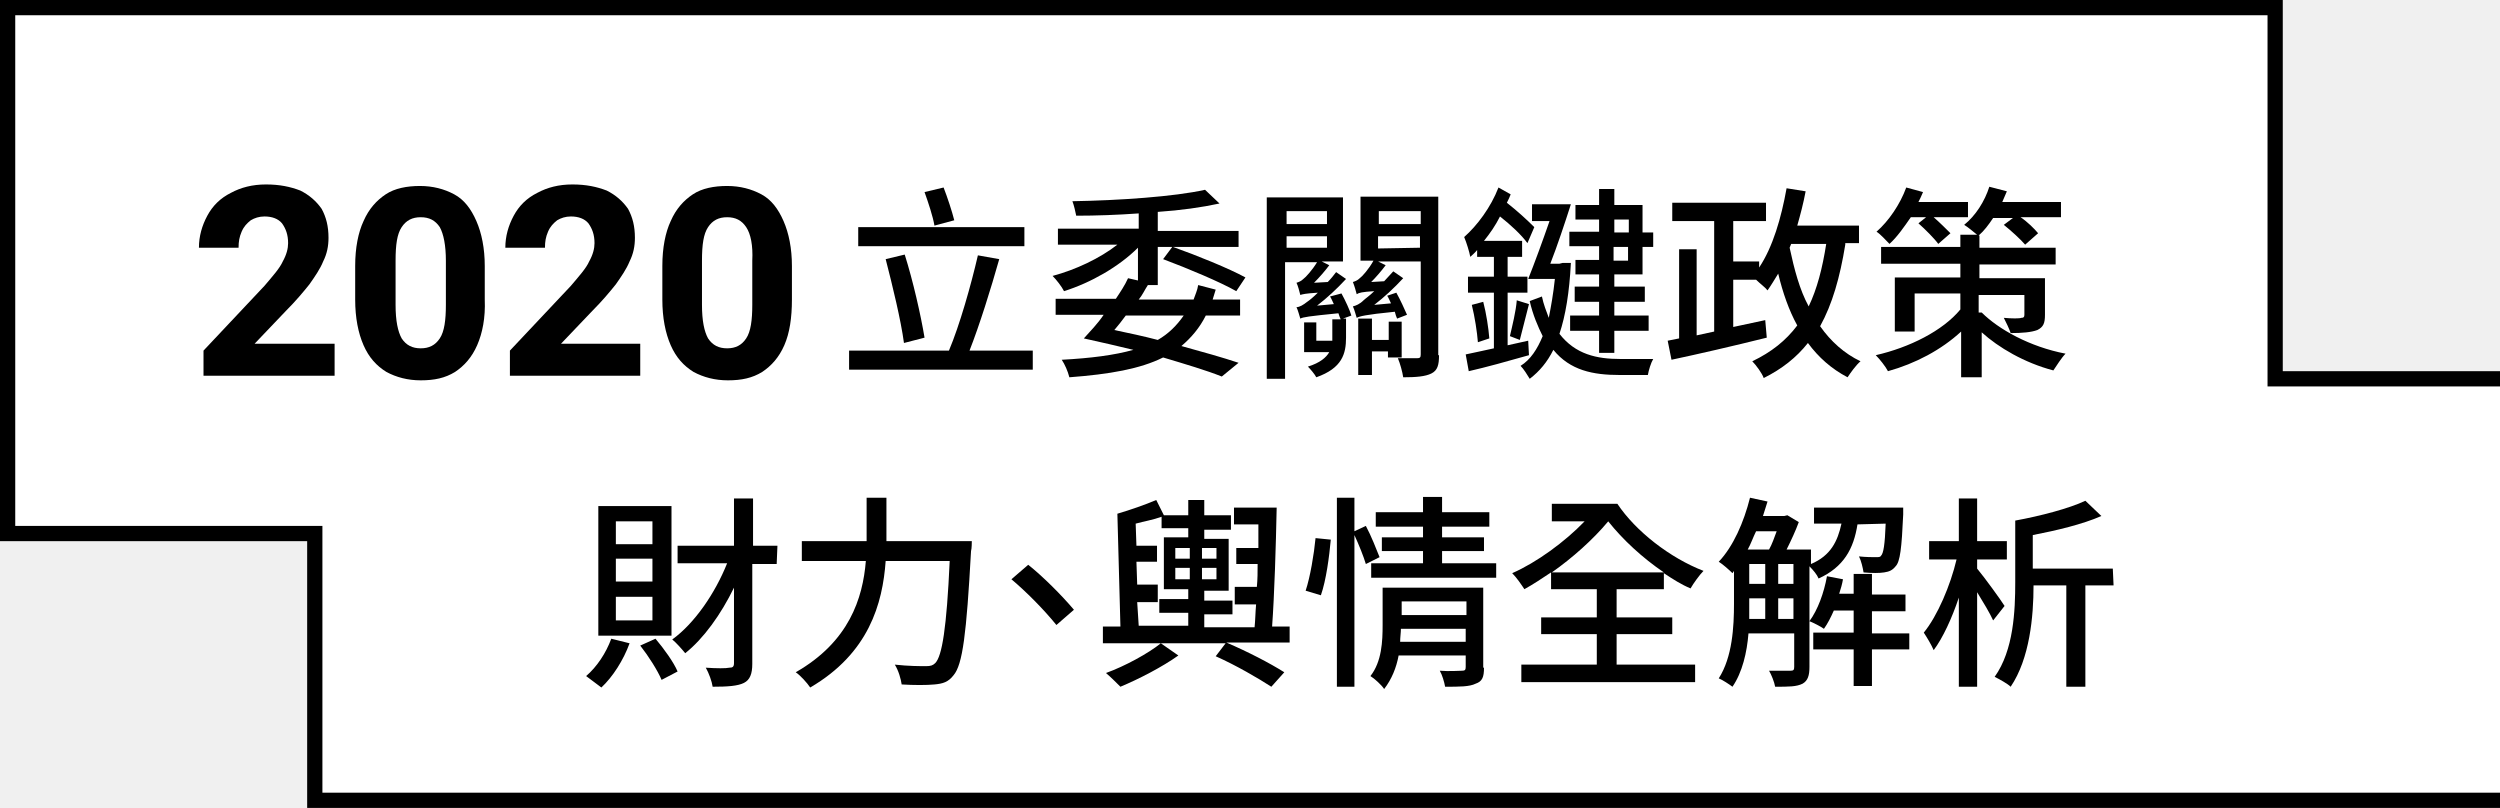
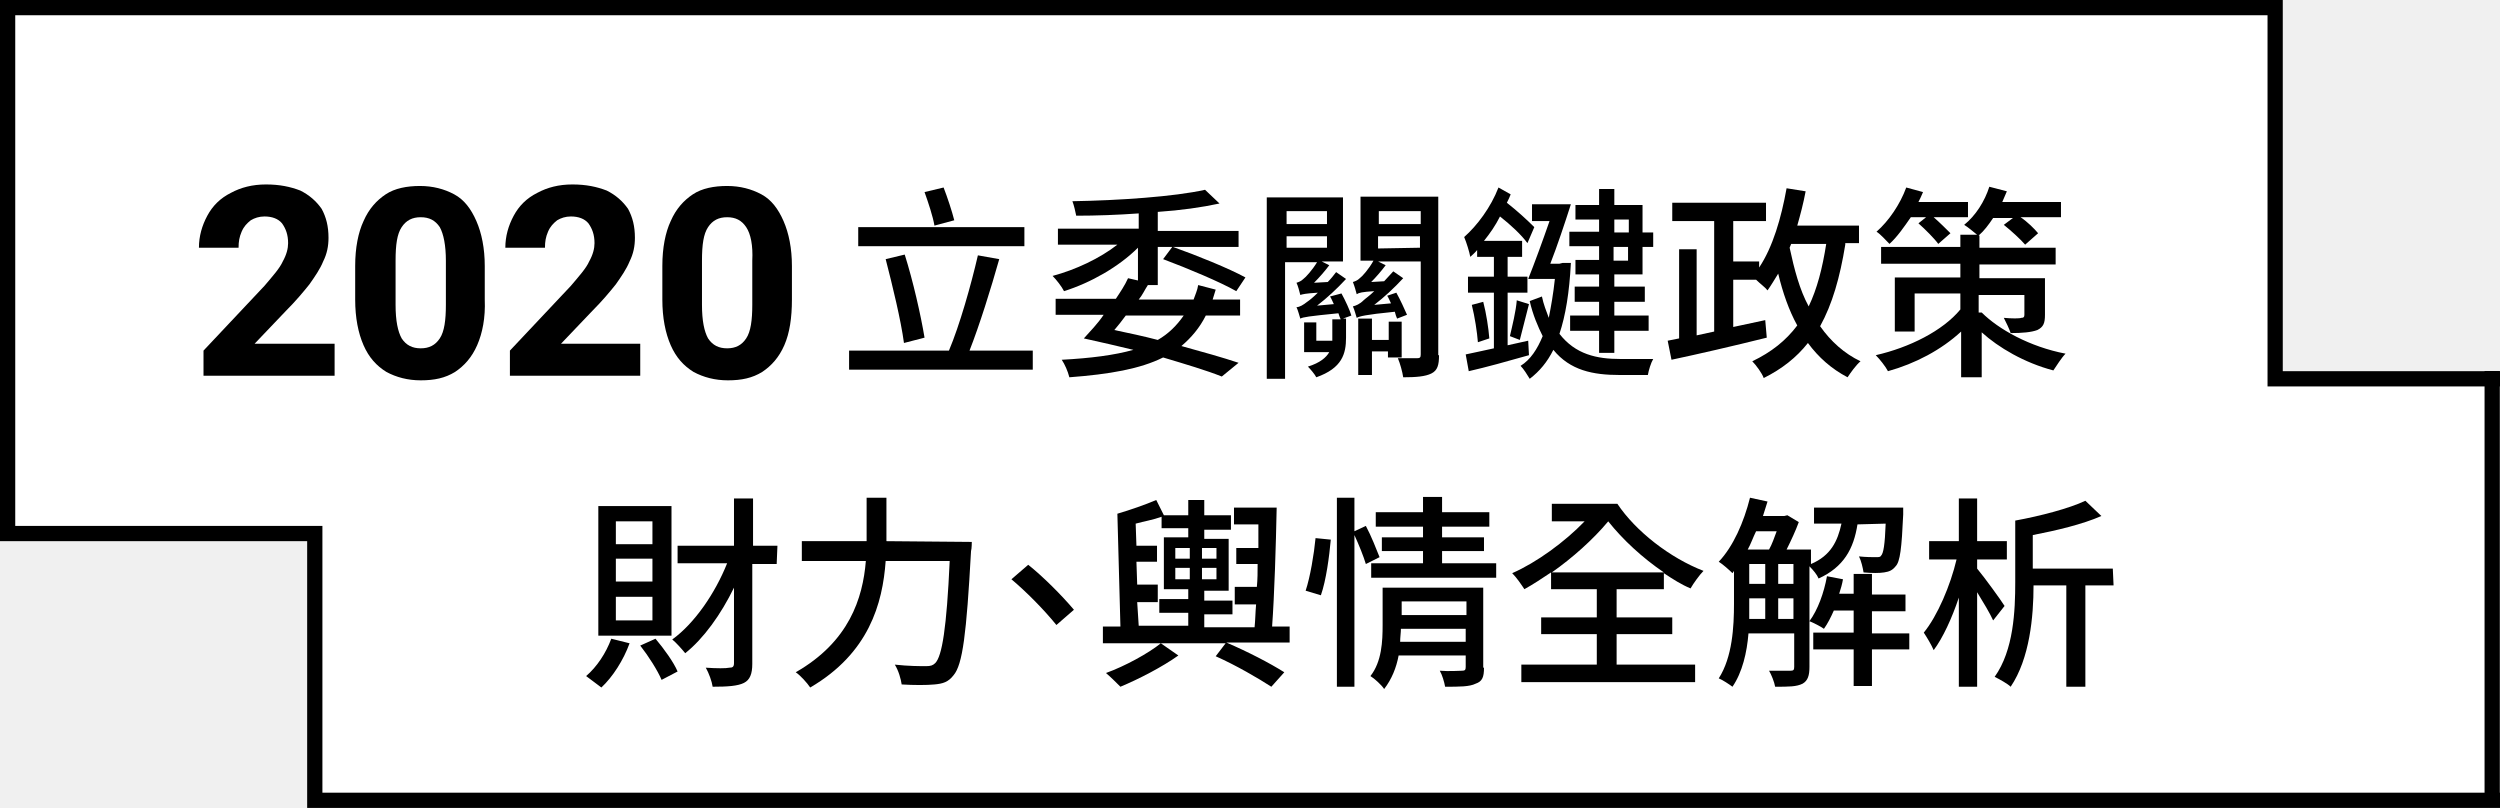
<svg xmlns="http://www.w3.org/2000/svg" version="1.1" id="圖層_1" x="0px" y="0px" viewBox="0 0 328 106" style="enable-background:new 0 0 328 106;" xml:space="preserve">
  <style type="text/css">
	.st0{fill:#FFFFFF;}
</style>
-   <polygon class="st0" points="41.3,105 328,105 328,49.7 299.5,49.7 298.5,49.7 298.5,48.7 298.5,1 1,1 1,70 40.3,70 41.3,70   41.3,71 " />
-   <polygon points="328,106 328,104 42.3,104 42.3,71 42.3,69 40.3,69 2,69 2,2 297.5,2 297.5,48.7 297.5,50.7 299.5,50.7 328,50.7   328,48.7 299.5,48.7 299.5,0 0,0 0,71 40.3,71 40.3,106 " />
  <g>
-     <path d="M26.7,49.6V46l8-8.5c1.1-1.3,2-2.3,2.4-3.2c0.5-0.9,0.7-1.7,0.7-2.4c0-1.1-0.3-1.9-0.8-2.6c-0.5-0.6-1.3-0.9-2.3-0.9   c-0.7,0-1.3,0.2-1.8,0.5c-0.5,0.4-0.9,0.8-1.2,1.5s-0.4,1.3-0.4,2.1h-5.2c0-1.5,0.4-2.9,1.1-4.2s1.7-2.3,3.1-3   c1.3-0.7,2.8-1.1,4.6-1.1s3.2,0.3,4.5,0.8c1.2,0.6,2.1,1.4,2.8,2.4c0.6,1.1,0.9,2.3,0.9,3.8c0,1.1-0.2,2.1-0.7,3.1   c-0.4,1-1.1,2-1.8,3c-0.8,1-1.8,2.2-3.1,3.5l-4.1,4.3h10.5v4.2H26.7V49.6z" />
-     <path d="M62.6,45.3c-0.7,1.6-1.7,2.7-2.9,3.5c-1.3,0.8-2.7,1.1-4.5,1.1c-1.7,0-3.2-0.4-4.5-1.1c-1.3-0.8-2.3-1.9-3-3.5   s-1.1-3.6-1.1-6v-4.4c0-2.4,0.4-4.4,1.1-5.9c0.7-1.6,1.7-2.7,2.9-3.5s2.8-1.1,4.5-1.1s3.2,0.4,4.5,1.1s2.2,1.9,2.9,3.5   s1.1,3.6,1.1,5.9v4.4C63.7,41.7,63.3,43.7,62.6,45.3z M57.7,29.8c-0.6-0.9-1.4-1.3-2.5-1.3s-1.9,0.4-2.5,1.3s-0.8,2.3-0.8,4.4V40   c0,2.1,0.3,3.5,0.8,4.4c0.6,0.9,1.4,1.3,2.5,1.3s1.9-0.4,2.5-1.3s0.8-2.4,0.8-4.4v-5.8C58.5,32.2,58.2,30.7,57.7,29.8z" />
-     <path d="M66.9,49.6V46l8-8.5c1.1-1.3,2-2.3,2.4-3.2c0.5-0.9,0.7-1.7,0.7-2.4c0-1.1-0.3-1.9-0.8-2.6c-0.5-0.6-1.3-0.9-2.3-0.9   c-0.7,0-1.3,0.2-1.8,0.5c-0.5,0.4-0.9,0.8-1.2,1.5s-0.4,1.3-0.4,2.1h-5.2c0-1.5,0.4-2.9,1.1-4.2s1.7-2.3,3.1-3   c1.3-0.7,2.8-1.1,4.6-1.1c1.8,0,3.2,0.3,4.5,0.8c1.2,0.6,2.1,1.4,2.8,2.4c0.6,1.1,0.9,2.3,0.9,3.8c0,1.1-0.2,2.1-0.7,3.1   c-0.4,1-1.1,2-1.8,3c-0.8,1-1.8,2.2-3.1,3.5l-4.1,4.3H84v4.2H66.9V49.6z" />
-     <path d="M102.9,45.3c-0.7,1.6-1.7,2.7-2.9,3.5c-1.3,0.8-2.7,1.1-4.5,1.1c-1.7,0-3.2-0.4-4.5-1.1c-1.3-0.8-2.3-1.9-3-3.5   s-1.1-3.6-1.1-6v-4.4c0-2.4,0.4-4.4,1.1-5.9c0.7-1.6,1.7-2.7,2.9-3.5s2.8-1.1,4.5-1.1s3.2,0.4,4.5,1.1s2.2,1.9,2.9,3.5   c0.7,1.6,1.1,3.6,1.1,5.9v4.4C103.9,41.7,103.6,43.7,102.9,45.3z M97.9,29.8c-0.6-0.9-1.4-1.3-2.5-1.3s-1.9,0.4-2.5,1.3   s-0.8,2.3-0.8,4.4V40c0,2.1,0.3,3.5,0.8,4.4c0.6,0.9,1.4,1.3,2.5,1.3s1.9-0.4,2.5-1.3s0.8-2.4,0.8-4.4v-5.8   C98.8,32.2,98.5,30.7,97.9,29.8z" />
-   </g>
-   <g>
-     <path d="M135.5,46v2.5h-24.1V46h13.1c1.4-3.3,2.9-8.6,3.8-12.5l2.8,0.5c-1.1,3.9-2.6,8.7-3.9,12H135.5z M134.4,32.3h-21.8v-2.5   h21.8V32.3z M118.6,45c-0.4-3-1.5-7.5-2.4-11l2.5-0.6c1.1,3.5,2.1,7.9,2.6,10.9L118.6,45z M122.6,29.6c-0.2-1.2-0.8-3-1.3-4.4   l2.5-0.6c0.5,1.3,1.1,3.1,1.4,4.3L122.6,29.6z" />
-     <path d="M159.5,38c-0.1,0.4-0.3,0.9-0.4,1.3h3.6v2.1h-4.5c-0.8,1.6-1.9,2.9-3.2,4c2.9,0.8,5.4,1.5,7.5,2.2l-2.2,1.8   c-2-0.8-4.7-1.6-7.7-2.5c-3,1.5-7,2.2-12.3,2.6c-0.2-0.8-0.6-1.7-1-2.3c3.8-0.2,6.9-0.6,9.4-1.3c-2.1-0.5-4.2-1-6.5-1.5   c0.8-0.9,1.8-1.9,2.6-3.1h-6.3v-2.1h7.9c0.6-0.9,1.2-1.8,1.6-2.7l1.3,0.3v-4.3c-2.5,2.5-6.2,4.6-9.7,5.7c-0.3-0.6-1-1.5-1.5-2   c3-0.8,6.2-2.3,8.5-4.1h-7.8V30h10.6v-2c-2.8,0.2-5.6,0.3-8.2,0.3c-0.1-0.5-0.3-1.4-0.5-1.9c6.1-0.1,13.4-0.6,17.4-1.5l1.9,1.8   c-2.3,0.5-5.1,0.9-8.1,1.1v2.5h10.6v2.1h-8.6c3.1,1.1,7.3,2.8,9.5,4l-1.2,1.8c-2.1-1.2-6.4-3-9.6-4.2l1.2-1.6h-1.9v5h-1.3   c-0.4,0.6-0.7,1.3-1.2,1.9h7.2c0.2-0.6,0.5-1.2,0.6-1.9L159.5,38z M147.7,41.4c-0.5,0.7-1,1.3-1.5,1.9c1.9,0.4,3.8,0.8,5.7,1.3   c1.4-0.8,2.5-1.9,3.4-3.2H147.7z" />
-     <path d="M176,38.5c0.5,0.9,1.1,2.2,1.3,2.9l-1.1,0.4h0.4v2.5c0,2.1-0.5,4-3.9,5.2c-0.2-0.4-0.8-1.1-1.1-1.4   c1.6-0.5,2.4-1.2,2.8-1.9h-3.3v-3.9h1.6v2.4h2.1c0-0.1,0-0.3,0-0.4v-2.4h1.1c-0.1-0.2-0.2-0.5-0.3-0.8c-4,0.4-4.6,0.5-5,0.7   c-0.1-0.3-0.3-1.1-0.5-1.5c0.4,0,0.9-0.3,1.4-0.7c0.3-0.2,0.8-0.6,1.4-1.2c-1.6,0.1-2,0.2-2.3,0.3c-0.1-0.4-0.3-1.2-0.5-1.6   c0.3-0.1,0.6-0.2,0.9-0.5c0.3-0.2,1.2-1.2,1.8-2.2h-4.2v15.3h-2.4V25.9h10v8.4h-2.8l1,0.5c-0.6,0.8-1.3,1.6-2,2.3l1.8-0.1   c0.4-0.4,0.8-0.9,1.1-1.3l1.3,0.9c-1.2,1.3-2.5,2.5-3.8,3.5l2.2-0.2c-0.2-0.4-0.3-0.7-0.5-1L176,38.5z M168.8,27.7v1.7h5.3v-1.7   H168.8z M168.8,32.5h5.3V31h-5.3V32.5z M188.8,46.6c0,1.3-0.2,2-1,2.4s-2,0.5-3.7,0.5c-0.1-0.7-0.4-1.8-0.7-2.5c1.1,0,2.2,0,2.5,0   c0.4,0,0.5-0.1,0.5-0.5V34.3h-5.6l1,0.5c-0.6,0.8-1.3,1.6-1.9,2.2l1.7-0.1c0.4-0.4,0.8-0.9,1.2-1.3l1.3,0.9   c-1.2,1.3-2.5,2.5-3.8,3.5l2.2-0.2c-0.2-0.4-0.3-0.7-0.5-1l1.2-0.4c0.5,0.9,1.1,2.2,1.4,2.9l-1.3,0.5c-0.1-0.2-0.2-0.5-0.3-0.9   c-4,0.4-4.6,0.6-5,0.8c-0.1-0.3-0.3-1.1-0.5-1.5c0.4-0.1,0.9-0.3,1.4-0.8c0.2-0.2,0.8-0.6,1.4-1.2c-1.6,0.1-2,0.2-2.3,0.4   c-0.1-0.4-0.3-1.1-0.5-1.6c0.3-0.1,0.6-0.2,0.9-0.5c0.3-0.2,1.2-1.2,1.8-2.3h-1.7v-8.4h10.2v20.8H188.8z M182.1,46.9v-0.8H180v3.1   h-1.8v-7.4h1.8v2.8h2.2v-2.4h1.7v4.7C183.9,46.9,182.1,46.9,182.1,46.9z M180.9,27.7v1.7h5.5v-1.7H180.9z M186.3,32.5V31h-5.5v1.6   L186.3,32.5L186.3,32.5z" />
-     <path d="M200.6,46.6c-2.8,0.8-5.7,1.6-7.9,2.1l-0.4-2.2c1-0.2,2.3-0.5,3.7-0.8v-7.3h-3.4v-2.1h3.4v-2.6h-2.2v-0.9   c-0.3,0.4-0.6,0.6-0.9,0.9c-0.1-0.6-0.5-1.9-0.8-2.6c1.7-1.5,3.5-3.9,4.5-6.5l1.6,0.9c-0.1,0.3-0.3,0.7-0.5,1.1   c1.4,1.1,2.7,2.3,3.6,3.2l-0.9,2.1c-0.8-1.1-2.2-2.4-3.6-3.5c-0.6,1.2-1.3,2.2-2.1,3.2h5v2.1h-1.9v2.6h2.6v2.1h-2.6v6.9l2.7-0.6   L200.6,46.6z M194.6,39.6c0.4,1.5,0.7,3.5,0.8,4.8l-1.5,0.5c-0.1-1.3-0.4-3.3-0.8-4.9L194.6,39.6z M198.1,44.1   c0.3-1.3,0.8-3.3,0.9-4.7l1.6,0.5c-0.4,1.6-0.9,3.5-1.2,4.7L198.1,44.1z M206.1,34.5c-0.2,3.9-0.7,6.9-1.5,9.3   c2.1,2.7,4.9,3.3,8,3.3c0.7,0,3.3,0,4.3,0c-0.3,0.5-0.6,1.5-0.7,2.1h-3.7c-3.5,0-6.5-0.6-8.7-3.3c-0.8,1.6-1.8,2.8-3.1,3.8   c-0.3-0.5-0.8-1.3-1.2-1.7c1.3-0.8,2.2-2.2,2.9-3.9c-0.6-1.2-1.3-2.8-1.7-4.6l1.6-0.6c0.2,1,0.6,2,0.9,2.8c0.3-1.5,0.6-3.2,0.8-5.1   h-3.5c0.8-2,1.9-5,2.8-7.6H201v-2.2h5.1c-0.8,2.5-1.8,5.5-2.7,7.8h1.2l0.4-0.1H206.1z M209.8,28.8h-3.1v-1.9h3.1v-2.1h2v2.1h3.7   v3.6h1.4v1.9h-1.4V36h-3.7v1.6h4v2h-4v1.8h4.5v2h-4.5v2.9h-2v-2.9H206v-2h3.8v-1.8h-3.2v-2h3.2V36h-3.1v-1.9h3.1v-1.8h-3.9v-1.9   h3.9V28.8z M211.8,28.8v1.7h1.9v-1.7H211.8z M213.6,32.4h-1.9v1.8h1.9V32.4z" />
-     <path d="M242.1,32.1c-0.7,4.3-1.7,7.8-3.3,10.7c1.4,2,3.2,3.6,5.3,4.6c-0.6,0.5-1.3,1.5-1.7,2.1c-2.1-1.1-3.8-2.6-5.2-4.5   c-1.5,1.9-3.4,3.4-5.8,4.6c-0.2-0.6-1-1.7-1.5-2.2c2.5-1.2,4.4-2.7,5.9-4.7c-1.1-2-1.9-4.3-2.5-6.8c-0.5,0.8-0.9,1.5-1.4,2.2   c-0.3-0.4-1-0.9-1.5-1.4h-3v6.2l4.2-0.9l0.2,2.3c-4.4,1.1-9.2,2.2-12.5,2.9l-0.5-2.5l1.5-0.3V32.7h2.3V44l2.3-0.5V29h-5.5v-2.4   h12.3V29h-4.3v5.3h3.4v0.8c1.8-2.7,2.9-6.5,3.6-10.4l2.5,0.4c-0.3,1.6-0.7,3.1-1.1,4.5h8.1v2.3h-1.8V32.1z M234.8,32.5   c0.6,2.8,1.3,5.5,2.5,7.7c1.1-2.3,1.8-5,2.3-8.2H235L234.8,32.5z" />
-     <path d="M260,41c2.2,2.2,6.3,4.5,11,5.4c-0.5,0.5-1.2,1.6-1.6,2.2c-3.8-1-7.2-3-9.4-5v5.9h-2.7v-6c-2.6,2.4-6,4.2-9.6,5.2   c-0.3-0.6-1.1-1.6-1.6-2.1c4.4-1,8.8-3.2,11.1-6v-2.1h-6v5h-2.6v-7.1h8.6v-1.8h-10.4v-2.2h10.4v-1.6h2.2c-0.5-0.4-1.2-1-1.7-1.3   c1.5-1.2,2.7-3.1,3.3-5l2.3,0.6c-0.2,0.5-0.4,0.9-0.6,1.4h7.7v2h-5.3c0.9,0.6,1.8,1.5,2.3,2.1l-1.7,1.5c-0.6-0.7-1.8-1.8-2.8-2.6   l1.2-0.9h-2.6c-0.6,0.9-1.2,1.7-1.9,2.3h0.1v1.6h10v2.2h-10v1.8h8.6v4.8c0,1.1-0.2,1.6-1,2c-0.8,0.3-2,0.4-3.5,0.4   c-0.2-0.6-0.6-1.4-0.9-2c1,0.1,2.1,0.1,2.3,0c0.3,0,0.4-0.1,0.4-0.4v-2.6h-6V41H260z M250.7,28.5c-0.9,1.3-1.8,2.6-2.8,3.5   c-0.4-0.4-1.2-1.3-1.7-1.6c1.6-1.4,3.1-3.6,3.9-5.8l2.2,0.6c-0.2,0.5-0.4,0.9-0.6,1.3h6.5v2h-4.5c0.8,0.7,1.7,1.6,2.2,2.1l-1.6,1.4   c-0.5-0.7-1.7-1.9-2.6-2.7l1-0.8C252.7,28.5,250.7,28.5,250.7,28.5z" />
-   </g>
-   <g>
-     <path d="M82.6,84.4c-0.8,2.2-2.2,4.4-3.7,5.8c-0.5-0.4-1.5-1.1-2-1.5c1.4-1.2,2.6-3,3.3-4.9L82.6,84.4z M88.1,83.4h-9.6v-17h9.6   V83.4z M85.6,68.4h-4.8v3h4.8V68.4z M85.6,73.3h-4.8v3h4.8V73.3z M85.6,78.3h-4.8v3.1h4.8V78.3z M86,83.8c1.1,1.3,2.4,3.1,2.9,4.3   l-2.1,1.1c-0.5-1.2-1.7-3.1-2.8-4.5L86,83.8z M101.9,74h-3.2v13.1c0,1.3-0.3,2.1-1.1,2.5c-0.8,0.4-2.1,0.5-4.1,0.5   c-0.1-0.7-0.5-1.8-0.9-2.5c1.4,0.1,2.7,0.1,3.1,0c0.4,0,0.6-0.1,0.6-0.6v-9.9c-1.7,3.5-4,6.7-6.4,8.6c-0.4-0.5-1.2-1.4-1.7-1.8   c2.9-2.1,5.6-6,7.2-10h-6.5v-2.3h7.4v-6.2h2.5v6.2h3.2L101.9,74L101.9,74z" />
-     <path d="M127.5,71.1c0,0,0,0.9-0.1,1.2c-0.6,10.9-1.1,14.9-2.3,16.3c-0.7,0.9-1.4,1.1-2.5,1.2c-1,0.1-2.7,0.1-4.3,0   c-0.1-0.7-0.4-1.8-0.9-2.6c1.8,0.2,3.4,0.2,4.1,0.2c0.6,0,0.9-0.1,1.2-0.4c0.9-0.9,1.5-4.6,1.9-13.4h-8.4   c-0.4,5.6-2.2,12.1-9.9,16.6c-0.4-0.6-1.3-1.6-1.9-2c7-4,8.8-9.7,9.2-14.6h-8.4V71h8.5v-0.7v-5h2.6v5V71h11.2V71.1z" />
-     <path d="M140.9,80l-2.3,2c-1.7-2.1-4-4.4-5.9-6l2.2-1.9C136.8,75.6,139.3,78.1,140.9,80z" />
-     <path d="M169.2,84.3h-8.3c2.8,1.2,5.7,2.7,7.6,3.9l-1.7,1.9c-1.7-1.1-4.6-2.8-7.3-4l1.3-1.7h-16.1v-2.2h2.3l-0.4-14.8   c1.7-0.5,3.7-1.2,5.1-1.8l1,2h3.2v-2h2.1v2h3.5v1.9H158v1.2h3.2v6.8H158v1.3h3.7v1.8H158v1.7h6.6c0.1-0.9,0.1-1.9,0.2-3H162V77h2.9   c0.1-1,0.1-2,0.1-3h-2.8v-2.1h2.9c0-1.1,0-2.1,0-3.1h-3.2v-2.2h5.6c-0.1,5-0.3,11.5-0.6,15.6h2.3V84.3z M154.6,86   c-2.1,1.5-5.2,3.1-7.6,4.1c-0.5-0.5-1.3-1.3-1.9-1.8c2.5-0.9,5.6-2.6,7.2-3.9L154.6,86z M149.4,82.1h6.5v-1.7h-3.8v-1.8h3.8v-1.3   h-3.2v-6.8h3.2v-1.2h-3.5v-1.5c-1.1,0.4-2.3,0.6-3.4,0.9l0.1,2.9h2.7v2.1h-2.7l0.1,3h2.7V79h-2.7L149.4,82.1z M154.2,71.9v1.4h1.9   v-1.4H154.2z M154.2,74.5V76h1.9v-1.5H154.2z M159.6,71.9h-1.9v1.4h1.9V71.9z M159.6,74.5h-1.9V76h1.9V74.5z" />
-     <path d="M171.3,77.5c0.6-1.8,1.1-4.8,1.3-6.9l2,0.2c-0.2,2.2-0.6,5.3-1.3,7.3L171.3,77.5z M179.2,74c-0.3-1-0.9-2.5-1.5-3.8v19.9   h-2.3V65.3h2.3v4.4l1.5-0.7c0.7,1.3,1.4,3.1,1.8,4.1L179.2,74z M194.7,87.6c0,1.2-0.2,1.8-1.1,2.1c-0.8,0.4-2.1,0.4-4,0.4   c-0.1-0.6-0.4-1.6-0.7-2.1c1.2,0.1,2.6,0,2.9,0c0.4,0,0.5-0.1,0.5-0.5V86h-8.8c-0.3,1.6-0.9,3.1-1.9,4.4c-0.3-0.5-1.3-1.4-1.8-1.7   c1.5-1.9,1.6-4.6,1.6-6.7v-4.9h13.2v10.5H194.7z M196.3,73.9v1.9h-16.4v-1.9h6.8v-1.6h-5.4v-1.8h5.4v-1.4h-6.2v-1.9h6.2v-2h2.5v2   h6.2v1.9h-6.2v1.4h5.5v1.8h-5.5v1.6H196.3z M192.3,84.2v-1.7h-8.5c0,0.5-0.1,1.1-0.1,1.7H192.3z M183.9,78.9v1.8h8.5v-1.8H183.9z" />
-     <path d="M212.2,87.2h10.2v2.3h-22.8v-2.3h9.9v-4h-7.3V81h7.3v-3.7h-6v-2.2c-1.2,0.8-2.4,1.6-3.5,2.2c-0.4-0.6-1-1.5-1.6-2.1   c3.2-1.4,6.9-4.1,9.5-6.8h-4.3v-2.3h8.6c2.4,3.6,6.9,7.1,11.3,8.8c-0.5,0.5-1.3,1.6-1.7,2.3c-1.2-0.5-2.3-1.2-3.5-2v2.1h-6.2V81   h7.3v2.2h-7.3v4H212.2z M203.6,75.1h14.7c-2.8-1.9-5.4-4.3-7.3-6.7C209,70.8,206.3,73.2,203.6,75.1z" />
-     <path d="M243.7,68.8c-0.5,3.2-1.8,5.6-5.1,7.1c-0.2-0.5-0.7-1.1-1.2-1.6v13.2c0,1.1-0.2,1.8-0.9,2.2c-0.8,0.4-1.8,0.4-3.6,0.4   c-0.1-0.6-0.5-1.6-0.8-2.1c1.3,0,2.4,0,2.8,0c0.4,0,0.5-0.1,0.5-0.5v-4.4h-6c-0.2,2.5-0.8,5.1-2.1,7c-0.4-0.3-1.3-0.9-1.8-1.1   c1.8-2.8,2-6.8,2-9.8v-4.3l-0.2,0.3c-0.4-0.4-1.3-1.2-1.8-1.5c1.9-2,3.3-5.2,4.1-8.4l2.3,0.5c-0.2,0.6-0.4,1.3-0.6,1.9h2.8l0.4-0.1   l1.5,0.9c-0.4,1.1-1,2.4-1.6,3.6h3.2V74c2.6-1.1,3.5-3,4-5.3H238v-2.1h11.7c0,0,0,0.6,0,0.9c-0.2,4.4-0.4,6.2-1,6.8   c-0.4,0.5-0.8,0.7-1.5,0.8c-0.6,0.1-1.6,0.1-2.7,0c-0.1-0.6-0.3-1.5-0.6-2.1c0.9,0.1,1.8,0.1,2.2,0.1s0.6,0,0.7-0.2   c0.3-0.3,0.5-1.4,0.6-4.2L243.7,68.8L243.7,68.8z M230.4,69.7c-0.4,0.8-0.7,1.7-1.1,2.4h2.8c0.4-0.7,0.7-1.6,1-2.4H230.4z    M229.5,79.3c0,0.6,0,1.3,0,1.9h2.1v-2.7h-2.1V79.3z M229.5,76.6h2.1V74h-2.1V76.6z M233.3,76.6h2V74h-2V76.6z M235.3,81.2v-2.7h-2   v2.7H235.3z M250.5,85.2h-4.9V90h-2.4v-4.8h-5.3V83h5.3v-2.9h-2.6c-0.4,0.9-0.8,1.7-1.3,2.4c-0.4-0.3-1.4-0.8-1.9-1   c1.1-1.5,1.9-3.7,2.3-5.9l2.1,0.4c-0.1,0.6-0.3,1.3-0.5,1.9h1.9v-2.6h2.4V78h4.4v2.2h-4.4v2.9h4.9V85.2z" />
-     <path d="M261.5,81.4c-0.4-0.9-1.3-2.4-2.1-3.7v12.4H257V78.4c-0.9,2.7-2.1,5.3-3.3,6.9c-0.3-0.7-0.9-1.7-1.3-2.3   c1.8-2.2,3.5-6.2,4.3-9.6h-3.6V71h3.9v-5.6h2.4V71h3.9v2.4h-3.9v1.2c1,1.2,3.1,4.1,3.6,4.9L261.5,81.4z M277.3,76.8h-3.7v13.3h-2.5   V76.8h-4.3c0,4.1-0.5,9.6-3,13.3c-0.4-0.4-1.5-1-2.1-1.3c2.5-3.5,2.7-8.7,2.7-12.4v-8.1c3.3-0.6,7.1-1.6,9.2-2.6l2.1,2   c-2.5,1.1-5.9,1.9-9,2.5v4.4h10.5L277.3,76.8L277.3,76.8z" />
+     <polygon class="st0" points="41.3,105 328,105 328,49.7 299.5,49.7 298.5,49.7 298.5,48.7 298.5,1 1,1 1,70 40.3,70 41.3,70    41.3,71  " />
+     <polygon points="328,106 328,104 42.3,104 42.3,71 42.3,69 40.3,69 2,69 2,2 297.5,2 297.5,48.7 297.5,50.7 299.5,50.7 328,50.7    328,48.7 299.5,48.7 299.5,0 0,0 0,71 40.3,71 40.3,106  " />
+     <g>
+       <path d="M26.7,49.6V46l8-8.5c1.1-1.3,2-2.3,2.4-3.2c0.5-0.9,0.7-1.7,0.7-2.4c0-1.1-0.3-1.9-0.8-2.6c-0.5-0.6-1.3-0.9-2.3-0.9    c-0.7,0-1.3,0.2-1.8,0.5c-0.5,0.4-0.9,0.8-1.2,1.5s-0.4,1.3-0.4,2.1h-5.2c0-1.5,0.4-2.9,1.1-4.2s1.7-2.3,3.1-3    c1.3-0.7,2.8-1.1,4.6-1.1s3.2,0.3,4.5,0.8c1.2,0.6,2.1,1.4,2.8,2.4c0.6,1.1,0.9,2.3,0.9,3.8c0,1.1-0.2,2.1-0.7,3.1    c-0.4,1-1.1,2-1.8,3c-0.8,1-1.8,2.2-3.1,3.5l-4.1,4.3h10.5v4.2H26.7V49.6z" />
+       <path d="M62.6,45.3c-0.7,1.6-1.7,2.7-2.9,3.5c-1.3,0.8-2.7,1.1-4.5,1.1c-1.7,0-3.2-0.4-4.5-1.1c-1.3-0.8-2.3-1.9-3-3.5    s-1.1-3.6-1.1-6v-4.4c0-2.4,0.4-4.4,1.1-5.9c0.7-1.6,1.7-2.7,2.9-3.5s2.8-1.1,4.5-1.1s3.2,0.4,4.5,1.1s2.2,1.9,2.9,3.5    s1.1,3.6,1.1,5.9v4.4C63.7,41.7,63.3,43.7,62.6,45.3z M57.7,29.8c-0.6-0.9-1.4-1.3-2.5-1.3s-1.9,0.4-2.5,1.3s-0.8,2.3-0.8,4.4V40    c0,2.1,0.3,3.5,0.8,4.4c0.6,0.9,1.4,1.3,2.5,1.3s1.9-0.4,2.5-1.3s0.8-2.4,0.8-4.4v-5.8C58.5,32.2,58.2,30.7,57.7,29.8z" />
+       <path d="M66.9,49.6V46l8-8.5c1.1-1.3,2-2.3,2.4-3.2c0.5-0.9,0.7-1.7,0.7-2.4c0-1.1-0.3-1.9-0.8-2.6c-0.5-0.6-1.3-0.9-2.3-0.9    c-0.7,0-1.3,0.2-1.8,0.5c-0.5,0.4-0.9,0.8-1.2,1.5s-0.4,1.3-0.4,2.1h-5.2c0-1.5,0.4-2.9,1.1-4.2s1.7-2.3,3.1-3    c1.3-0.7,2.8-1.1,4.6-1.1c1.8,0,3.2,0.3,4.5,0.8c1.2,0.6,2.1,1.4,2.8,2.4c0.6,1.1,0.9,2.3,0.9,3.8c0,1.1-0.2,2.1-0.7,3.1    c-0.4,1-1.1,2-1.8,3c-0.8,1-1.8,2.2-3.1,3.5l-4.1,4.3H84v4.2H66.9V49.6z" />
+       <path d="M102.9,45.3c-0.7,1.6-1.7,2.7-2.9,3.5c-1.3,0.8-2.7,1.1-4.5,1.1c-1.7,0-3.2-0.4-4.5-1.1c-1.3-0.8-2.3-1.9-3-3.5    s-1.1-3.6-1.1-6v-4.4c0-2.4,0.4-4.4,1.1-5.9c0.7-1.6,1.7-2.7,2.9-3.5s2.8-1.1,4.5-1.1s3.2,0.4,4.5,1.1s2.2,1.9,2.9,3.5    c0.7,1.6,1.1,3.6,1.1,5.9v4.4C103.9,41.7,103.6,43.7,102.9,45.3z M97.9,29.8c-0.6-0.9-1.4-1.3-2.5-1.3s-1.9,0.4-2.5,1.3    s-0.8,2.3-0.8,4.4V40c0,2.1,0.3,3.5,0.8,4.4c0.6,0.9,1.4,1.3,2.5,1.3s1.9-0.4,2.5-1.3s0.8-2.4,0.8-4.4v-5.8    C98.8,32.2,98.5,30.7,97.9,29.8z" />
+     </g>
+     <g>
+       <path d="M135.5,46v2.5h-24.1V46h13.1c1.4-3.3,2.9-8.6,3.8-12.5l2.8,0.5c-1.1,3.9-2.6,8.7-3.9,12H135.5z M134.4,32.3h-21.8v-2.5    h21.8V32.3z M118.6,45c-0.4-3-1.5-7.5-2.4-11l2.5-0.6c1.1,3.5,2.1,7.9,2.6,10.9L118.6,45z M122.6,29.6c-0.2-1.2-0.8-3-1.3-4.4    l2.5-0.6c0.5,1.3,1.1,3.1,1.4,4.3L122.6,29.6z" />
+       <path d="M159.5,38c-0.1,0.4-0.3,0.9-0.4,1.3h3.6v2.1h-4.5c-0.8,1.6-1.9,2.9-3.2,4c2.9,0.8,5.4,1.5,7.5,2.2l-2.2,1.8    c-2-0.8-4.7-1.6-7.7-2.5c-3,1.5-7,2.2-12.3,2.6c-0.2-0.8-0.6-1.7-1-2.3c3.8-0.2,6.9-0.6,9.4-1.3c-2.1-0.5-4.2-1-6.5-1.5    c0.8-0.9,1.8-1.9,2.6-3.1h-6.3v-2.1h7.9c0.6-0.9,1.2-1.8,1.6-2.7l1.3,0.3v-4.3c-2.5,2.5-6.2,4.6-9.7,5.7c-0.3-0.6-1-1.5-1.5-2    c3-0.8,6.2-2.3,8.5-4.1h-7.8V30h10.6v-2c-2.8,0.2-5.6,0.3-8.2,0.3c-0.1-0.5-0.3-1.4-0.5-1.9c6.1-0.1,13.4-0.6,17.4-1.5l1.9,1.8    c-2.3,0.5-5.1,0.9-8.1,1.1v2.5h10.6v2.1h-8.6c3.1,1.1,7.3,2.8,9.5,4l-1.2,1.8c-2.1-1.2-6.4-3-9.6-4.2l1.2-1.6h-1.9v5h-1.3    c-0.4,0.6-0.7,1.3-1.2,1.9h7.2c0.2-0.6,0.5-1.2,0.6-1.9L159.5,38z M147.7,41.4c-0.5,0.7-1,1.3-1.5,1.9c1.9,0.4,3.8,0.8,5.7,1.3    c1.4-0.8,2.5-1.9,3.4-3.2H147.7z" />
+       <path d="M176,38.5c0.5,0.9,1.1,2.2,1.3,2.9l-1.1,0.4h0.4v2.5c0,2.1-0.5,4-3.9,5.2c-0.2-0.4-0.8-1.1-1.1-1.4    c1.6-0.5,2.4-1.2,2.8-1.9h-3.3v-3.9h1.6v2.4h2.1c0-0.1,0-0.3,0-0.4v-2.4h1.1c-0.1-0.2-0.2-0.5-0.3-0.8c-4,0.4-4.6,0.5-5,0.7    c-0.1-0.3-0.3-1.1-0.5-1.5c0.4,0,0.9-0.3,1.4-0.7c0.3-0.2,0.8-0.6,1.4-1.2c-1.6,0.1-2,0.2-2.3,0.3c-0.1-0.4-0.3-1.2-0.5-1.6    c0.3-0.1,0.6-0.2,0.9-0.5c0.3-0.2,1.2-1.2,1.8-2.2h-4.2v15.3h-2.4V25.9h10v8.4h-2.8l1,0.5c-0.6,0.8-1.3,1.6-2,2.3l1.8-0.1    c0.4-0.4,0.8-0.9,1.1-1.3l1.3,0.9c-1.2,1.3-2.5,2.5-3.8,3.5l2.2-0.2c-0.2-0.4-0.3-0.7-0.5-1L176,38.5z M168.8,27.7v1.7h5.3v-1.7    H168.8z M168.8,32.5h5.3V31h-5.3V32.5z M188.8,46.6c0,1.3-0.2,2-1,2.4s-2,0.5-3.7,0.5c-0.1-0.7-0.4-1.8-0.7-2.5c1.1,0,2.2,0,2.5,0    c0.4,0,0.5-0.1,0.5-0.5V34.3h-5.6l1,0.5c-0.6,0.8-1.3,1.6-1.9,2.2l1.7-0.1c0.4-0.4,0.8-0.9,1.2-1.3l1.3,0.9    c-1.2,1.3-2.5,2.5-3.8,3.5l2.2-0.2c-0.2-0.4-0.3-0.7-0.5-1l1.2-0.4c0.5,0.9,1.1,2.2,1.4,2.9l-1.3,0.5c-0.1-0.2-0.2-0.5-0.3-0.9    c-4,0.4-4.6,0.6-5,0.8c-0.1-0.3-0.3-1.1-0.5-1.5c0.4-0.1,0.9-0.3,1.4-0.8c0.2-0.2,0.8-0.6,1.4-1.2c-1.6,0.1-2,0.2-2.3,0.4    c-0.1-0.4-0.3-1.1-0.5-1.6c0.3-0.1,0.6-0.2,0.9-0.5c0.3-0.2,1.2-1.2,1.8-2.3h-1.7v-8.4h10.2v20.8    C188.7,46.6,188.8,46.6,188.8,46.6z M182.1,46.9v-0.8H180v3.1h-1.8v-7.4h1.8v2.8h2.2v-2.4h1.7v4.7    C183.9,46.9,182.1,46.9,182.1,46.9z M180.9,27.7v1.7h5.5v-1.7H180.9z M186.3,32.5V31h-5.5v1.6L186.3,32.5L186.3,32.5z" />
+       <path d="M200.6,46.6c-2.8,0.8-5.7,1.6-7.9,2.1l-0.4-2.2c1-0.2,2.3-0.5,3.7-0.8v-7.3h-3.4v-2.1h3.4v-2.6h-2.2v-0.9    c-0.3,0.4-0.6,0.6-0.9,0.9c-0.1-0.6-0.5-1.9-0.8-2.6c1.7-1.5,3.5-3.9,4.5-6.5l1.6,0.9c-0.1,0.3-0.3,0.7-0.5,1.1    c1.4,1.1,2.7,2.3,3.6,3.2l-0.9,2.1c-0.8-1.1-2.2-2.4-3.6-3.5c-0.6,1.2-1.3,2.2-2.1,3.2h5v2.1h-1.9v2.6h2.6v2.1h-2.6v6.9l2.7-0.6    L200.6,46.6z M194.6,39.6c0.4,1.5,0.7,3.5,0.8,4.8l-1.5,0.5c-0.1-1.3-0.4-3.3-0.8-4.9L194.6,39.6z M198.1,44.1    c0.3-1.3,0.8-3.3,0.9-4.7l1.6,0.5c-0.4,1.6-0.9,3.5-1.2,4.7L198.1,44.1z M206.1,34.5c-0.2,3.9-0.7,6.9-1.5,9.3    c2.1,2.7,4.9,3.3,8,3.3c0.7,0,3.3,0,4.3,0c-0.3,0.5-0.6,1.5-0.7,2.1h-3.7c-3.5,0-6.5-0.6-8.7-3.3c-0.8,1.6-1.8,2.8-3.1,3.8    c-0.3-0.5-0.8-1.3-1.2-1.7c1.3-0.8,2.2-2.2,2.9-3.9c-0.6-1.2-1.3-2.8-1.7-4.6l1.6-0.6c0.2,1,0.6,2,0.9,2.8    c0.3-1.5,0.6-3.2,0.8-5.1h-3.5c0.8-2,1.9-5,2.8-7.6H201v-2.2h5.1c-0.8,2.5-1.8,5.5-2.7,7.8h1.2l0.4-0.1H206.1z M209.8,28.8h-3.1    v-1.9h3.1v-2.1h2v2.1h3.7v3.6h1.4v1.9h-1.4V36h-3.7v1.6h4v2h-4v1.8h4.5v2h-4.5v2.9h-2v-2.9H206v-2h3.8v-1.8h-3.2v-2h3.2V36h-3.1    v-1.9h3.1v-1.8h-3.9v-1.9h3.9V28.8z M211.8,28.8v1.7h1.9v-1.7H211.8z M213.6,32.4h-1.9v1.8h1.9V32.4z" />
+       <path d="M242.1,32.1c-0.7,4.3-1.7,7.8-3.3,10.7c1.4,2,3.2,3.6,5.3,4.6c-0.6,0.5-1.3,1.5-1.7,2.1c-2.1-1.1-3.8-2.6-5.2-4.5    c-1.5,1.9-3.4,3.4-5.8,4.6c-0.2-0.6-1-1.7-1.5-2.2c2.5-1.2,4.4-2.7,5.9-4.7c-1.1-2-1.9-4.3-2.5-6.8c-0.5,0.8-0.9,1.5-1.4,2.2    c-0.3-0.4-1-0.9-1.5-1.4h-3v6.2l4.2-0.9l0.2,2.3c-4.4,1.1-9.2,2.2-12.5,2.9l-0.5-2.5l1.5-0.3V32.7h2.3V44l2.3-0.5V29h-5.5v-2.4    h12.3V29h-4.3v5.3h3.4v0.8c1.8-2.7,2.9-6.5,3.6-10.4l2.5,0.4c-0.3,1.6-0.7,3.1-1.1,4.5h8.1v2.3h-1.8V32.1z M234.8,32.5    c0.6,2.8,1.3,5.5,2.5,7.7c1.1-2.3,1.8-5,2.3-8.2H235L234.8,32.5z" />
+       <path d="M260,41c2.2,2.2,6.3,4.5,11,5.4c-0.5,0.5-1.2,1.6-1.6,2.2c-3.8-1-7.2-3-9.4-5v5.9h-2.7v-6c-2.6,2.4-6,4.2-9.6,5.2    c-0.3-0.6-1.1-1.6-1.6-2.1c4.4-1,8.8-3.2,11.1-6v-2.1h-6v5h-2.6v-7.1h8.6v-1.8h-10.4v-2.2h10.4v-1.6h2.2c-0.5-0.4-1.2-1-1.7-1.3    c1.5-1.2,2.7-3.1,3.3-5l2.3,0.6c-0.2,0.5-0.4,0.9-0.6,1.4h7.7v2h-5.3c0.9,0.6,1.8,1.5,2.3,2.1l-1.7,1.5c-0.6-0.7-1.8-1.8-2.8-2.6    l1.2-0.9h-2.6c-0.6,0.9-1.2,1.7-1.9,2.3h0.1v1.6h10v2.2h-10v1.8h8.6v4.8c0,1.1-0.2,1.6-1,2c-0.8,0.3-2,0.4-3.5,0.4    c-0.2-0.6-0.6-1.4-0.9-2c1,0.1,2.1,0.1,2.3,0c0.3,0,0.4-0.1,0.4-0.4v-2.6h-6V41H260z M250.7,28.5c-0.9,1.3-1.8,2.6-2.8,3.5    c-0.4-0.4-1.2-1.3-1.7-1.6c1.6-1.4,3.1-3.6,3.9-5.8l2.2,0.6c-0.2,0.5-0.4,0.9-0.6,1.3h6.5v2h-4.5c0.8,0.7,1.7,1.6,2.2,2.1    l-1.6,1.4c-0.5-0.7-1.7-1.9-2.6-2.7l1-0.8C252.7,28.5,250.7,28.5,250.7,28.5z" />
+     </g>
+     <g>
+       <path d="M82.6,84.4c-0.8,2.2-2.2,4.4-3.7,5.8c-0.5-0.4-1.5-1.1-2-1.5c1.4-1.2,2.6-3,3.3-4.9L82.6,84.4z M88.1,83.4h-9.6v-17h9.6    V83.4z M85.6,68.4h-4.8v3h4.8V68.4z M85.6,73.3h-4.8v3h4.8V73.3z M85.6,78.3h-4.8v3.1h4.8V78.3z M86,83.8c1.1,1.3,2.4,3.1,2.9,4.3    l-2.1,1.1c-0.5-1.2-1.7-3.1-2.8-4.5L86,83.8z M101.9,74h-3.2v13.1c0,1.3-0.3,2.1-1.1,2.5c-0.8,0.4-2.1,0.5-4.1,0.5    c-0.1-0.7-0.5-1.8-0.9-2.5c1.4,0.1,2.7,0.1,3.1,0c0.4,0,0.6-0.1,0.6-0.6v-9.9c-1.7,3.5-4,6.7-6.4,8.6c-0.4-0.5-1.2-1.4-1.7-1.8    c2.9-2.1,5.6-6,7.2-10h-6.5v-2.3h7.4v-6.2h2.5v6.2h3.2L101.9,74L101.9,74z" />
+       <path d="M127.5,71.1c0,0,0,0.9-0.1,1.2c-0.6,10.9-1.1,14.9-2.3,16.3c-0.7,0.9-1.4,1.1-2.5,1.2c-1,0.1-2.7,0.1-4.3,0    c-0.1-0.7-0.4-1.8-0.9-2.6c1.8,0.2,3.4,0.2,4.1,0.2c0.6,0,0.9-0.1,1.2-0.4c0.9-0.9,1.5-4.6,1.9-13.4h-8.4    c-0.4,5.6-2.2,12.1-9.9,16.6c-0.4-0.6-1.3-1.6-1.9-2c7-4,8.8-9.7,9.2-14.6h-8.4V71h8.5v-0.7v-5h2.6v5V71L127.5,71.1L127.5,71.1    L127.5,71.1z" />
+       <path d="M140.9,80l-2.3,2c-1.7-2.1-4-4.4-5.9-6l2.2-1.9C136.8,75.6,139.3,78.1,140.9,80z" />
+       <path d="M169.2,84.3h-8.3c2.8,1.2,5.7,2.7,7.6,3.9l-1.7,1.9c-1.7-1.1-4.6-2.8-7.3-4l1.3-1.7h-16.1v-2.2h2.3l-0.4-14.8    c1.7-0.5,3.7-1.2,5.1-1.8l1,2h3.2v-2h2.1v2h3.5v1.9H158v1.2h3.2v6.8H158v1.3h3.7v1.8H158v1.7h6.6c0.1-0.9,0.1-1.9,0.2-3H162V77    h2.9c0.1-1,0.1-2,0.1-3h-2.8v-2.1h2.9c0-1.1,0-2.1,0-3.1h-3.2v-2.2h5.6c-0.1,5-0.3,11.5-0.6,15.6h2.3V84.3z M154.6,86    c-2.1,1.5-5.2,3.1-7.6,4.1c-0.5-0.5-1.3-1.3-1.9-1.8c2.5-0.9,5.6-2.6,7.2-3.9L154.6,86z M149.4,82.1h6.5v-1.7h-3.8v-1.8h3.8v-1.3    h-3.2v-6.8h3.2v-1.2h-3.5v-1.5c-1.1,0.4-2.3,0.6-3.4,0.9l0.1,2.9h2.7v2.1h-2.7l0.1,3h2.7V79h-2.7L149.4,82.1z M154.2,71.9v1.4h1.9    v-1.4H154.2z M154.2,74.5V76h1.9v-1.5H154.2z M159.6,71.9h-1.9v1.4h1.9V71.9z M159.6,74.5h-1.9V76h1.9V74.5z" />
+       <path d="M171.3,77.5c0.6-1.8,1.1-4.8,1.3-6.9l2,0.2c-0.2,2.2-0.6,5.3-1.3,7.3L171.3,77.5z M179.2,74c-0.3-1-0.9-2.5-1.5-3.8v19.9    h-2.3V65.3h2.3v4.4l1.5-0.7c0.7,1.3,1.4,3.1,1.8,4.1L179.2,74z M194.7,87.6c0,1.2-0.2,1.8-1.1,2.1c-0.8,0.4-2.1,0.4-4,0.4    c-0.1-0.6-0.4-1.6-0.7-2.1c1.2,0.1,2.6,0,2.9,0c0.4,0,0.5-0.1,0.5-0.5V86h-8.8c-0.3,1.6-0.9,3.1-1.9,4.4c-0.3-0.5-1.3-1.4-1.8-1.7    c1.5-1.9,1.6-4.6,1.6-6.7v-4.9h13.2v10.5C194.6,87.6,194.7,87.6,194.7,87.6z M196.3,73.9v1.9h-16.4v-1.9h6.8v-1.6h-5.4v-1.8h5.4    v-1.4h-6.2v-1.9h6.2v-2h2.5v2h6.2v1.9h-6.2v1.4h5.5v1.8h-5.5v1.6H196.3z M192.3,84.2v-1.7h-8.5c0,0.5-0.1,1.1-0.1,1.7H192.3z     M183.9,78.9v1.8h8.5v-1.8H183.9z" />
+       <path d="M212.2,87.2h10.2v2.3h-22.8v-2.3h9.9v-4h-7.3V81h7.3v-3.7h-6v-2.2c-1.2,0.8-2.4,1.6-3.5,2.2c-0.4-0.6-1-1.5-1.6-2.1    c3.2-1.4,6.9-4.1,9.5-6.8h-4.3v-2.3h8.6c2.4,3.6,6.9,7.1,11.3,8.8c-0.5,0.5-1.3,1.6-1.7,2.3c-1.2-0.5-2.3-1.2-3.5-2v2.1h-6.2V81    h7.3v2.2h-7.3v4H212.2z M203.6,75.1h14.7c-2.8-1.9-5.4-4.3-7.3-6.7C209,70.8,206.3,73.2,203.6,75.1z" />
+       <path d="M243.7,68.8c-0.5,3.2-1.8,5.6-5.1,7.1c-0.2-0.5-0.7-1.1-1.2-1.6v13.2c0,1.1-0.2,1.8-0.9,2.2c-0.8,0.4-1.8,0.4-3.6,0.4    c-0.1-0.6-0.5-1.6-0.8-2.1c1.3,0,2.4,0,2.8,0c0.4,0,0.5-0.1,0.5-0.5v-4.4h-6c-0.2,2.5-0.8,5.1-2.1,7c-0.4-0.3-1.3-0.9-1.8-1.1    c1.8-2.8,2-6.8,2-9.8v-4.3l-0.2,0.3c-0.4-0.4-1.3-1.2-1.8-1.5c1.9-2,3.3-5.2,4.1-8.4l2.3,0.5c-0.2,0.6-0.4,1.3-0.6,1.9h2.8    l0.4-0.1l1.5,0.9c-0.4,1.1-1,2.4-1.6,3.6h3.2V74c2.6-1.1,3.5-3,4-5.3H238v-2.1h11.7c0,0,0,0.6,0,0.9c-0.2,4.4-0.4,6.2-1,6.8    c-0.4,0.5-0.8,0.7-1.5,0.8c-0.6,0.1-1.6,0.1-2.7,0c-0.1-0.6-0.3-1.5-0.6-2.1c0.9,0.1,1.8,0.1,2.2,0.1s0.6,0,0.7-0.2    c0.3-0.3,0.5-1.4,0.6-4.2L243.7,68.8L243.7,68.8z M230.4,69.7c-0.4,0.8-0.7,1.7-1.1,2.4h2.8c0.4-0.7,0.7-1.6,1-2.4H230.4z     M229.5,79.3c0,0.6,0,1.3,0,1.9h2.1v-2.7h-2.1V79.3z M229.5,76.6h2.1V74h-2.1V76.6z M233.3,76.6h2V74h-2V76.6z M235.3,81.2v-2.7    h-2v2.7H235.3z M250.5,85.2h-4.9V90h-2.4v-4.8h-5.3V83h5.3v-2.9h-2.6c-0.4,0.9-0.8,1.7-1.3,2.4c-0.4-0.3-1.4-0.8-1.9-1    c1.1-1.5,1.9-3.7,2.3-5.9l2.1,0.4c-0.1,0.6-0.3,1.3-0.5,1.9h1.9v-2.6h2.4V78h4.4v2.2h-4.4v2.9h4.9V85.2z" />
+       <path d="M261.5,81.4c-0.4-0.9-1.3-2.4-2.1-3.7v12.4H257V78.4c-0.9,2.7-2.1,5.3-3.3,6.9c-0.3-0.7-0.9-1.7-1.3-2.3    c1.8-2.2,3.5-6.2,4.3-9.6h-3.6V71h3.9v-5.6h2.4V71h3.9v2.4h-3.9v1.2c1,1.2,3.1,4.1,3.6,4.9L261.5,81.4z M277.3,76.8h-3.7v13.3    h-2.5V76.8h-4.3c0,4.1-0.5,9.6-3,13.3c-0.4-0.4-1.5-1-2.1-1.3c2.5-3.5,2.7-8.7,2.7-12.4v-8.1c3.3-0.6,7.1-1.6,9.2-2.6l2.1,2    c-2.5,1.1-5.9,1.9-9,2.5v4.4h10.5L277.3,76.8L277.3,76.8z" />
+     </g>
+     <rect x="298.4" y="76.3" transform="matrix(-1.836970e-16 1 -1 -1.836970e-16 404.2742 -249.7258)" width="57.1" height="2" />
  </g>
</svg>
